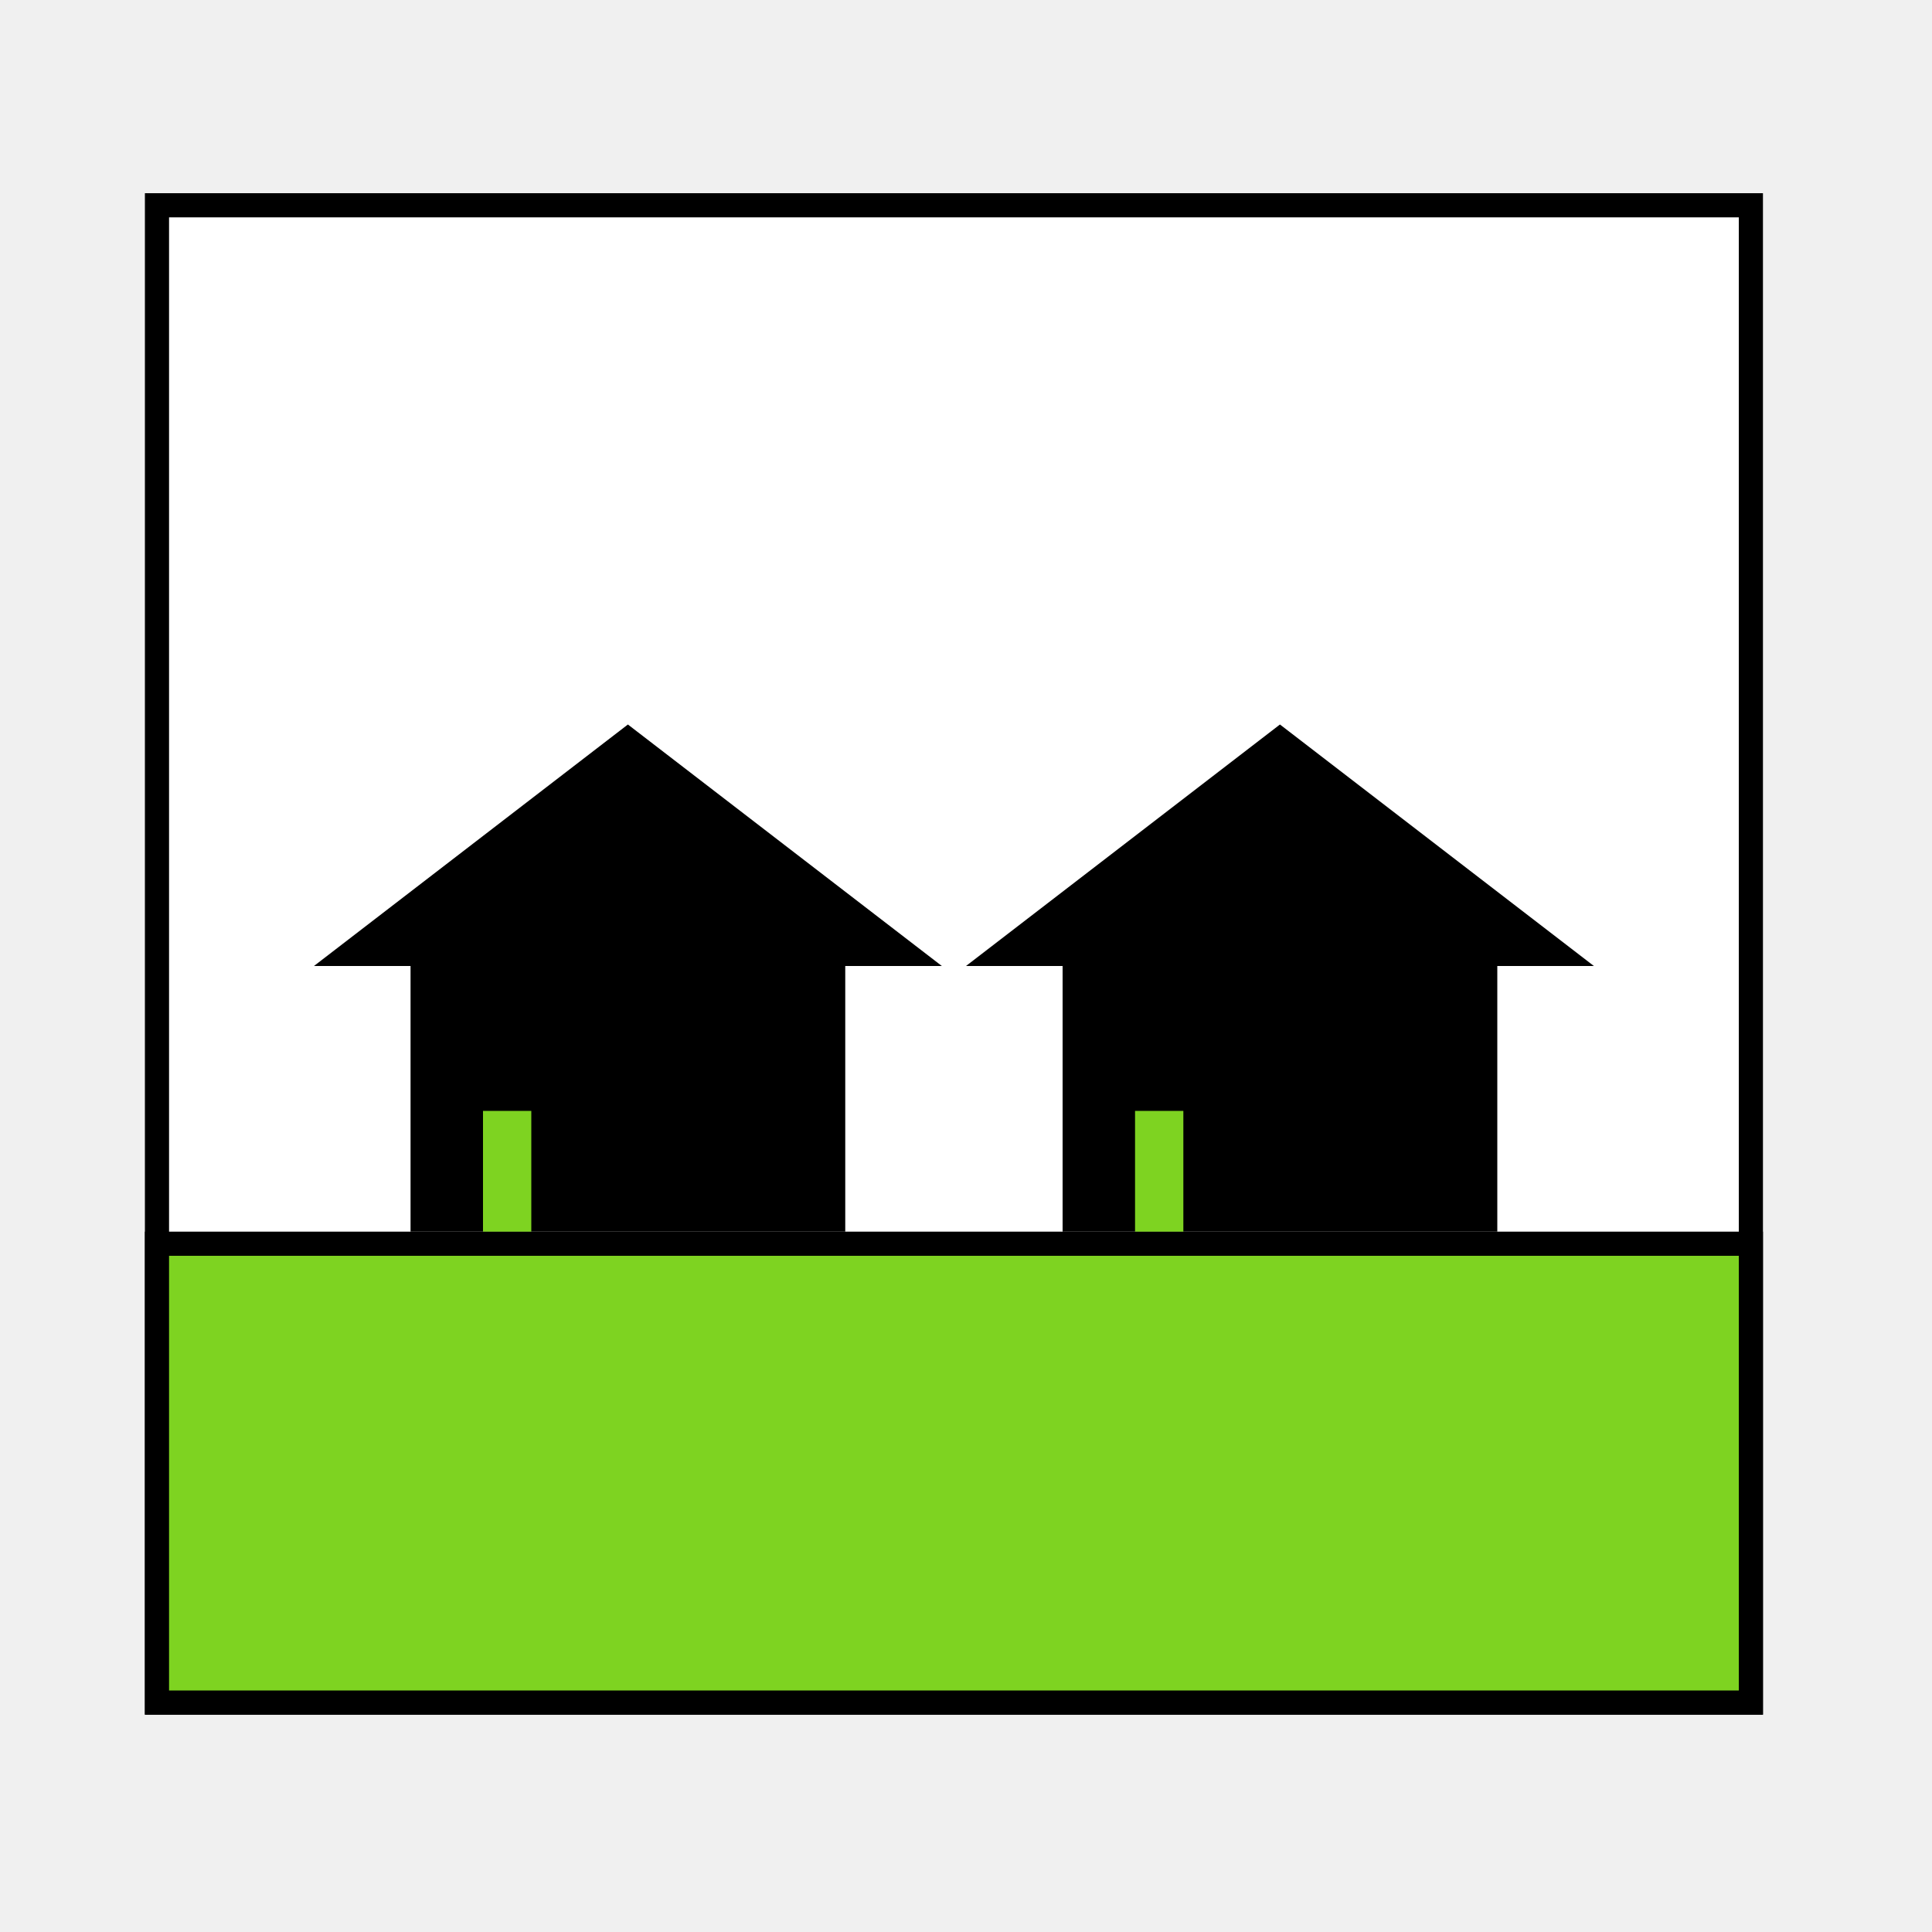
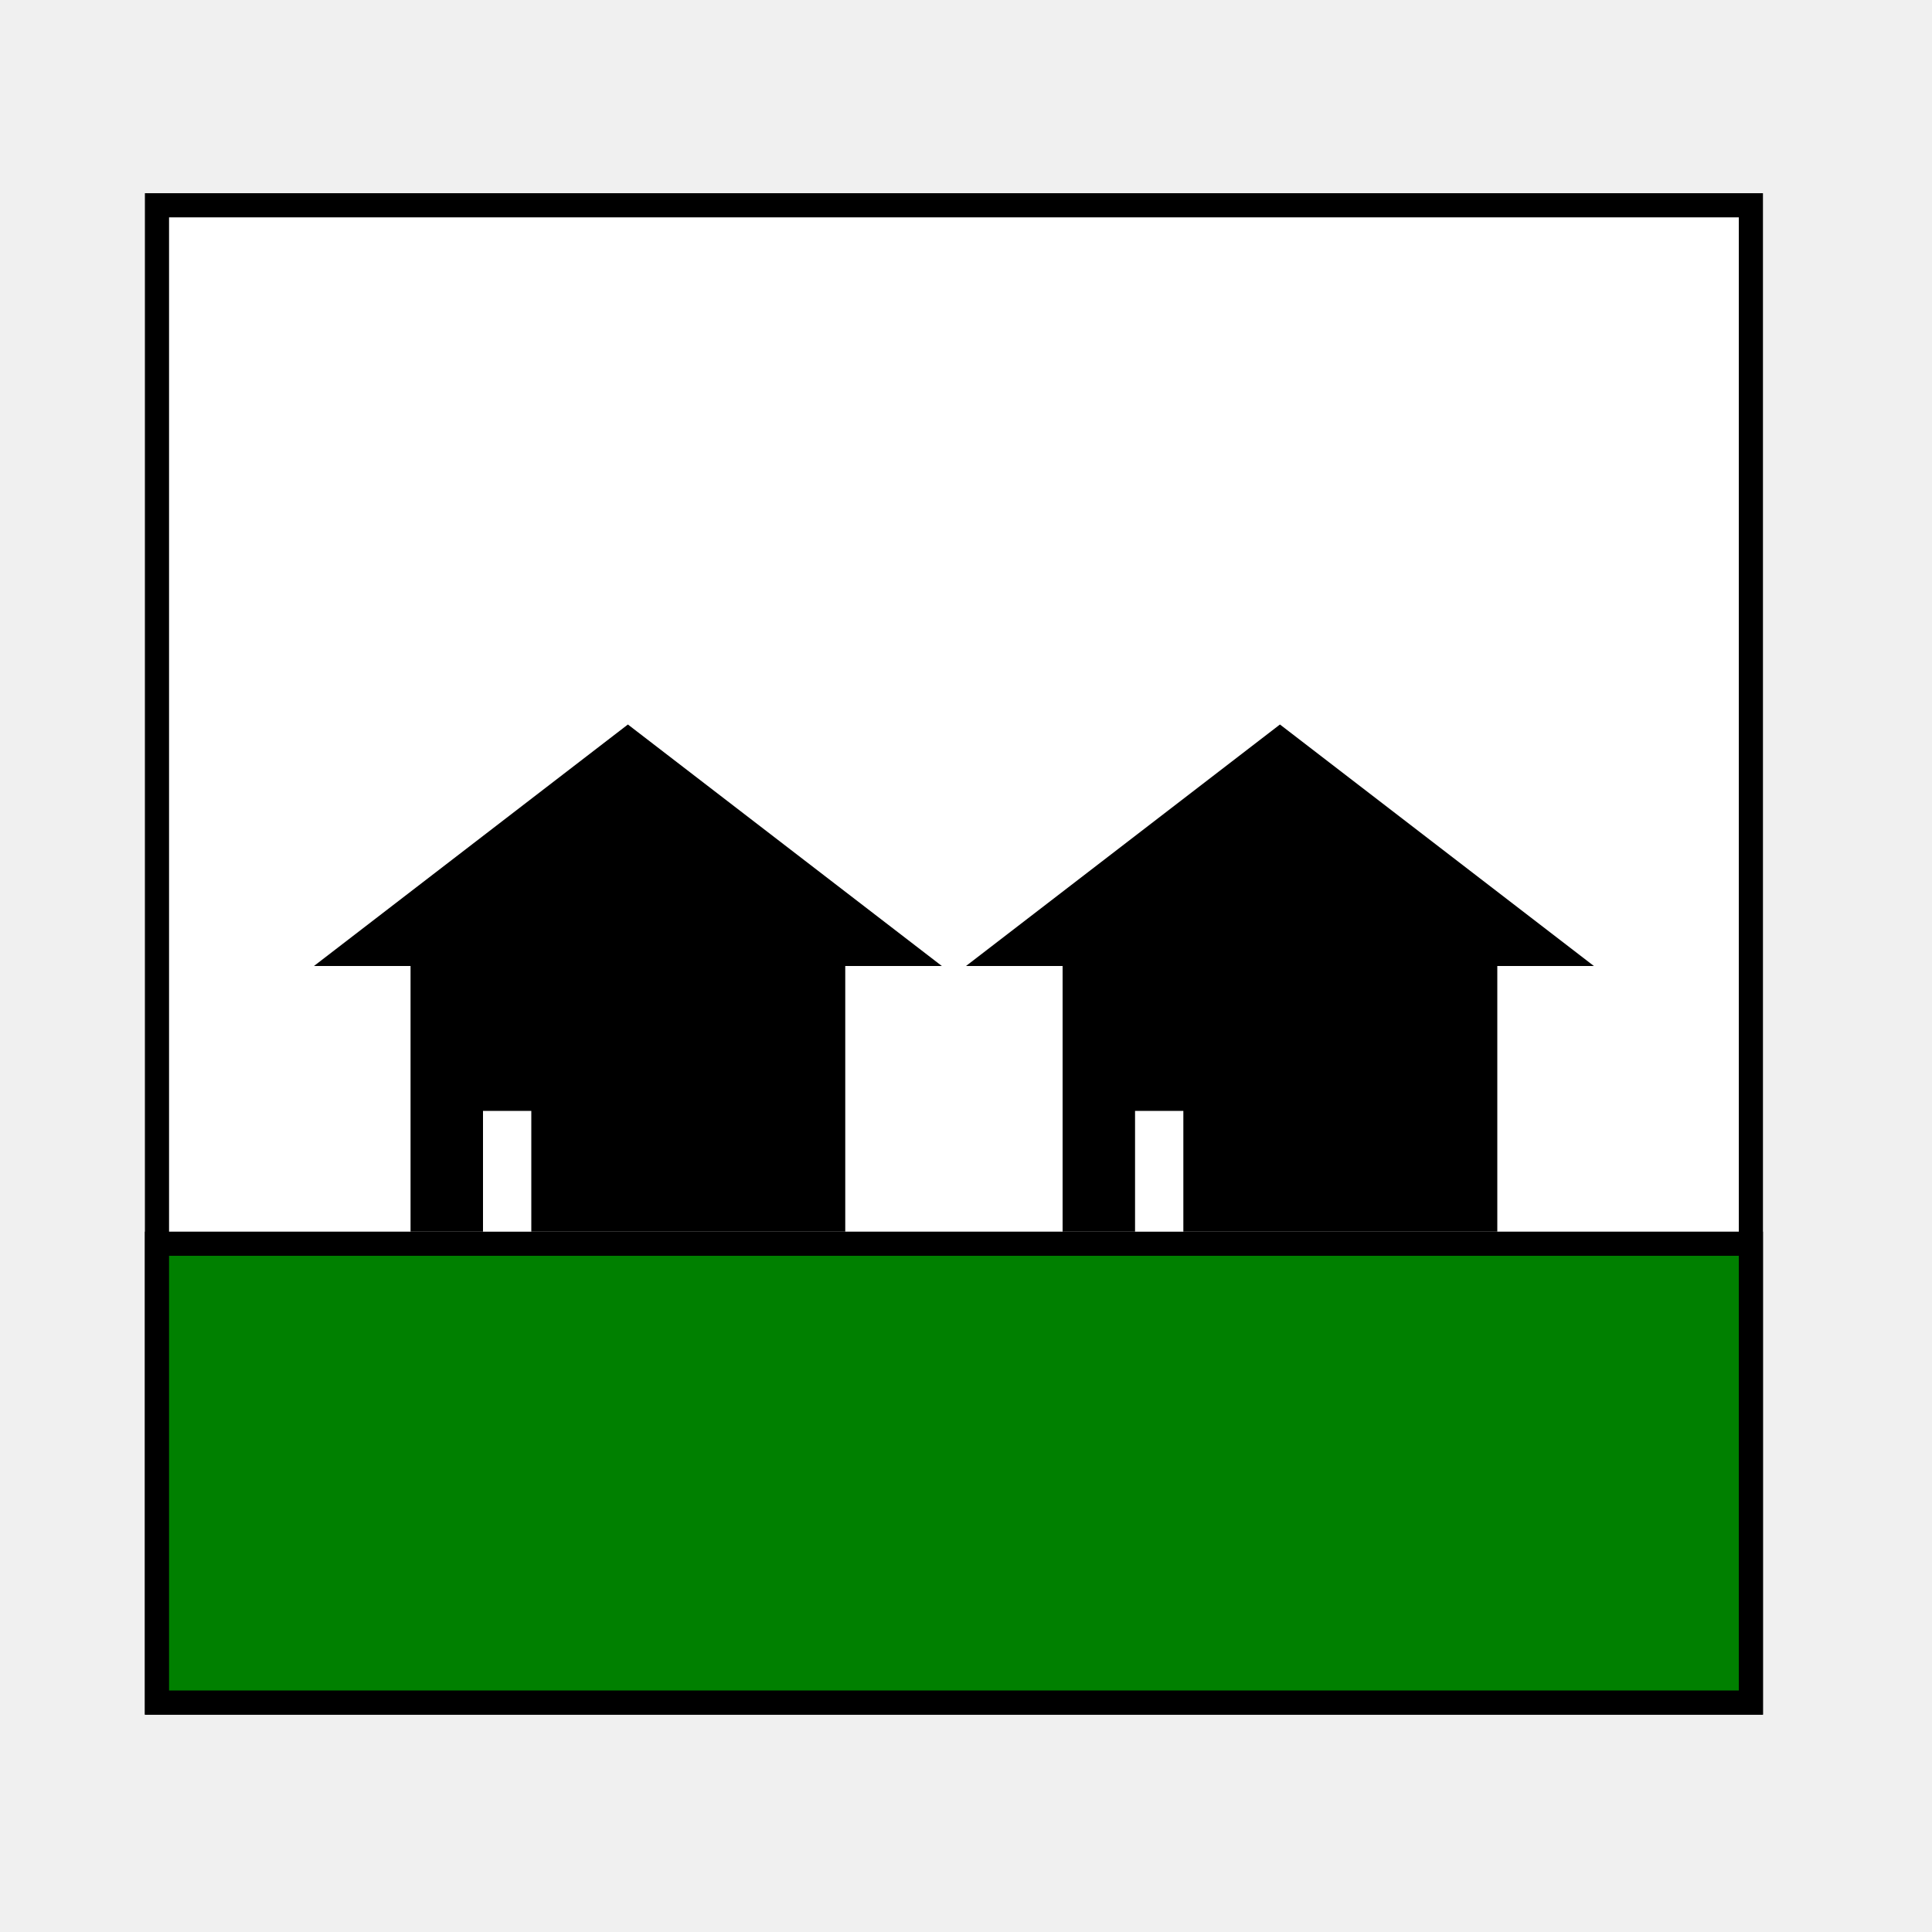
<svg xmlns="http://www.w3.org/2000/svg" width="80px" height="80px" viewBox="0 0 80 80" version="1.1">
  <g id="suburb" stroke="none" stroke-width="1" fill="none" fill-rule="evenodd">
    <rect id="Rectangle" stroke="#000000" fill="#FFFFFF" x="6.5" y="8.5" width="66" height="62" />
-     <rect id="Rectangle" stroke="#000000" fill="#7ED321" x="6.5" y="51.5" width="66" height="19" />
+     <rect id="Rectangle" stroke="#000000" fill="#008000" x="6.5" y="51.5" width="66" height="19" />
    <g id="Group" transform="translate(13, 30)">
      <rect id="Rectangle" fill="#000000" x="4" y="8" width="18" height="13" />
      <polygon id="Triangle" fill="#000000" points="13 0 26 10 0 10" />
-       <rect id="Rectangle" fill="#7ED321" x="7" y="16" width="2" height="5" />
+       <rect id="Rectangle" fill="#FFFFFF" x="7" y="16" width="2" height="5" />
    </g>
    <g id="Group-Copy" transform="translate(40, 30)">
      <rect id="Rectangle" fill="#000000" x="4" y="8" width="18" height="13" />
      <polygon id="Triangle" fill="#000000" points="13 0 26 10 0 10" />
-       <rect id="Rectangle" fill="#7ED321" x="7" y="16" width="2" height="5" />
+       <rect id="Rectangle" fill="#FFFFFF" x="7" y="16" width="2" height="5" />
    </g>
  </g>
</svg>
